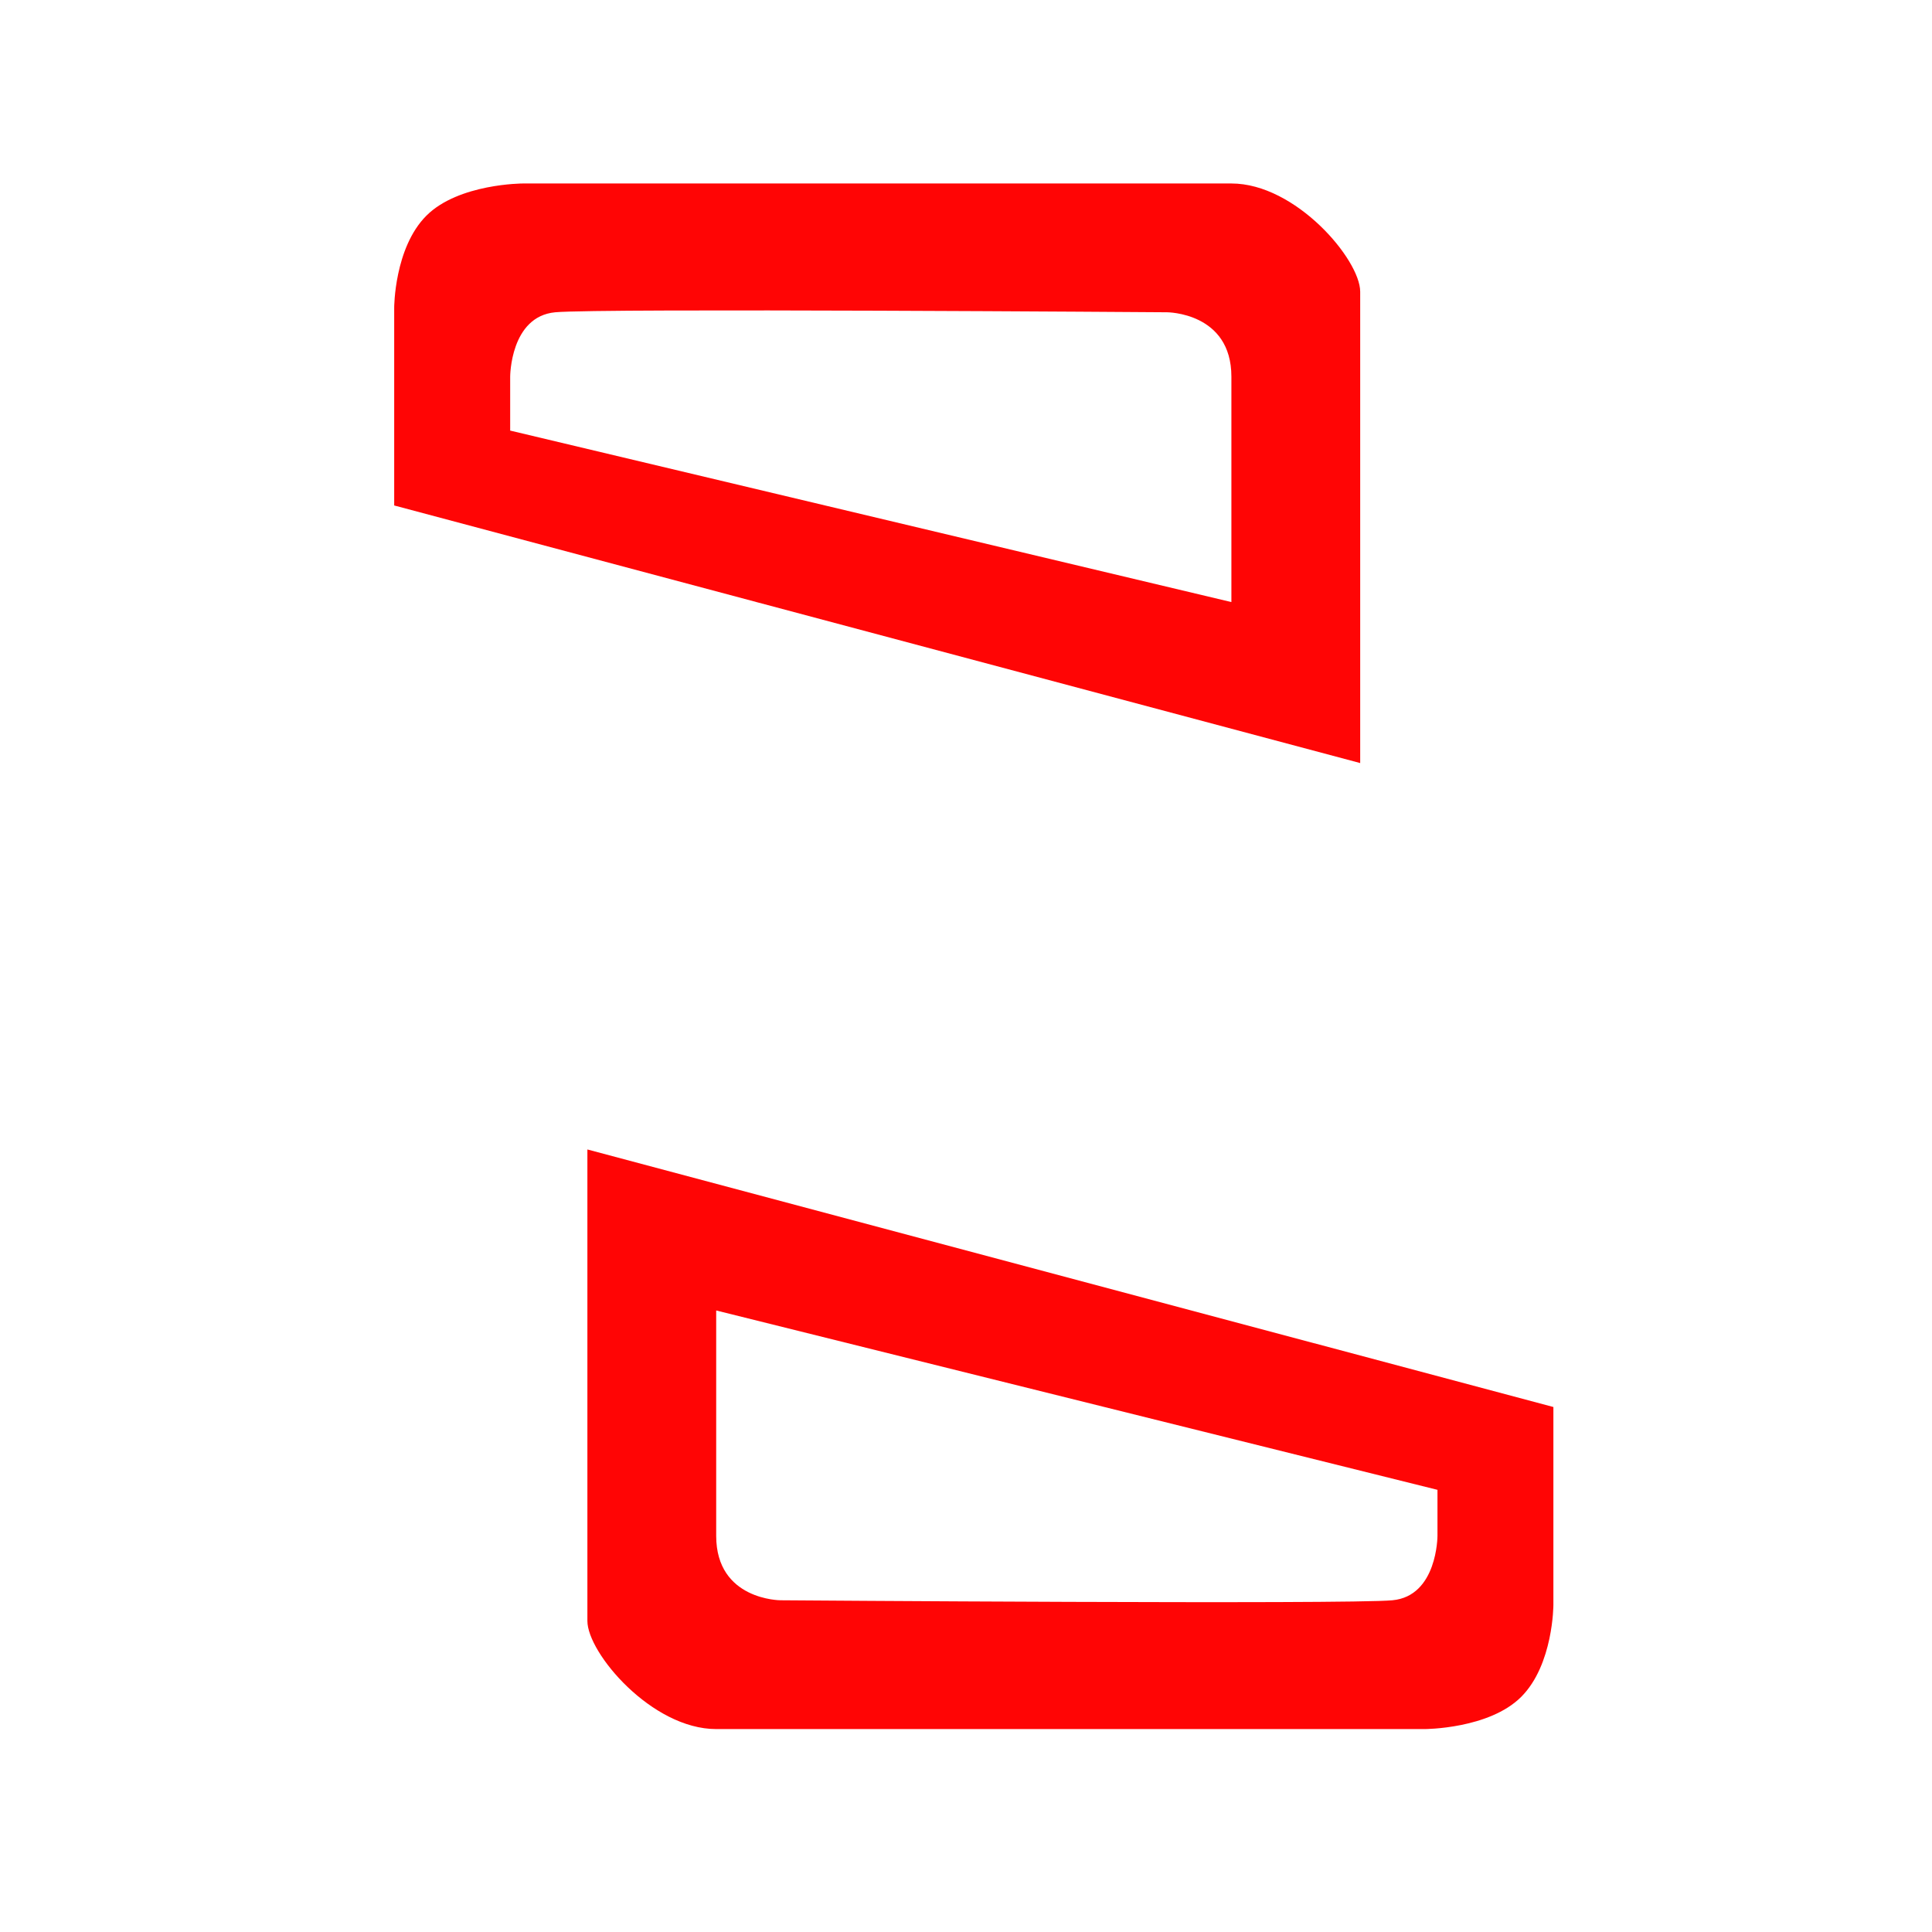
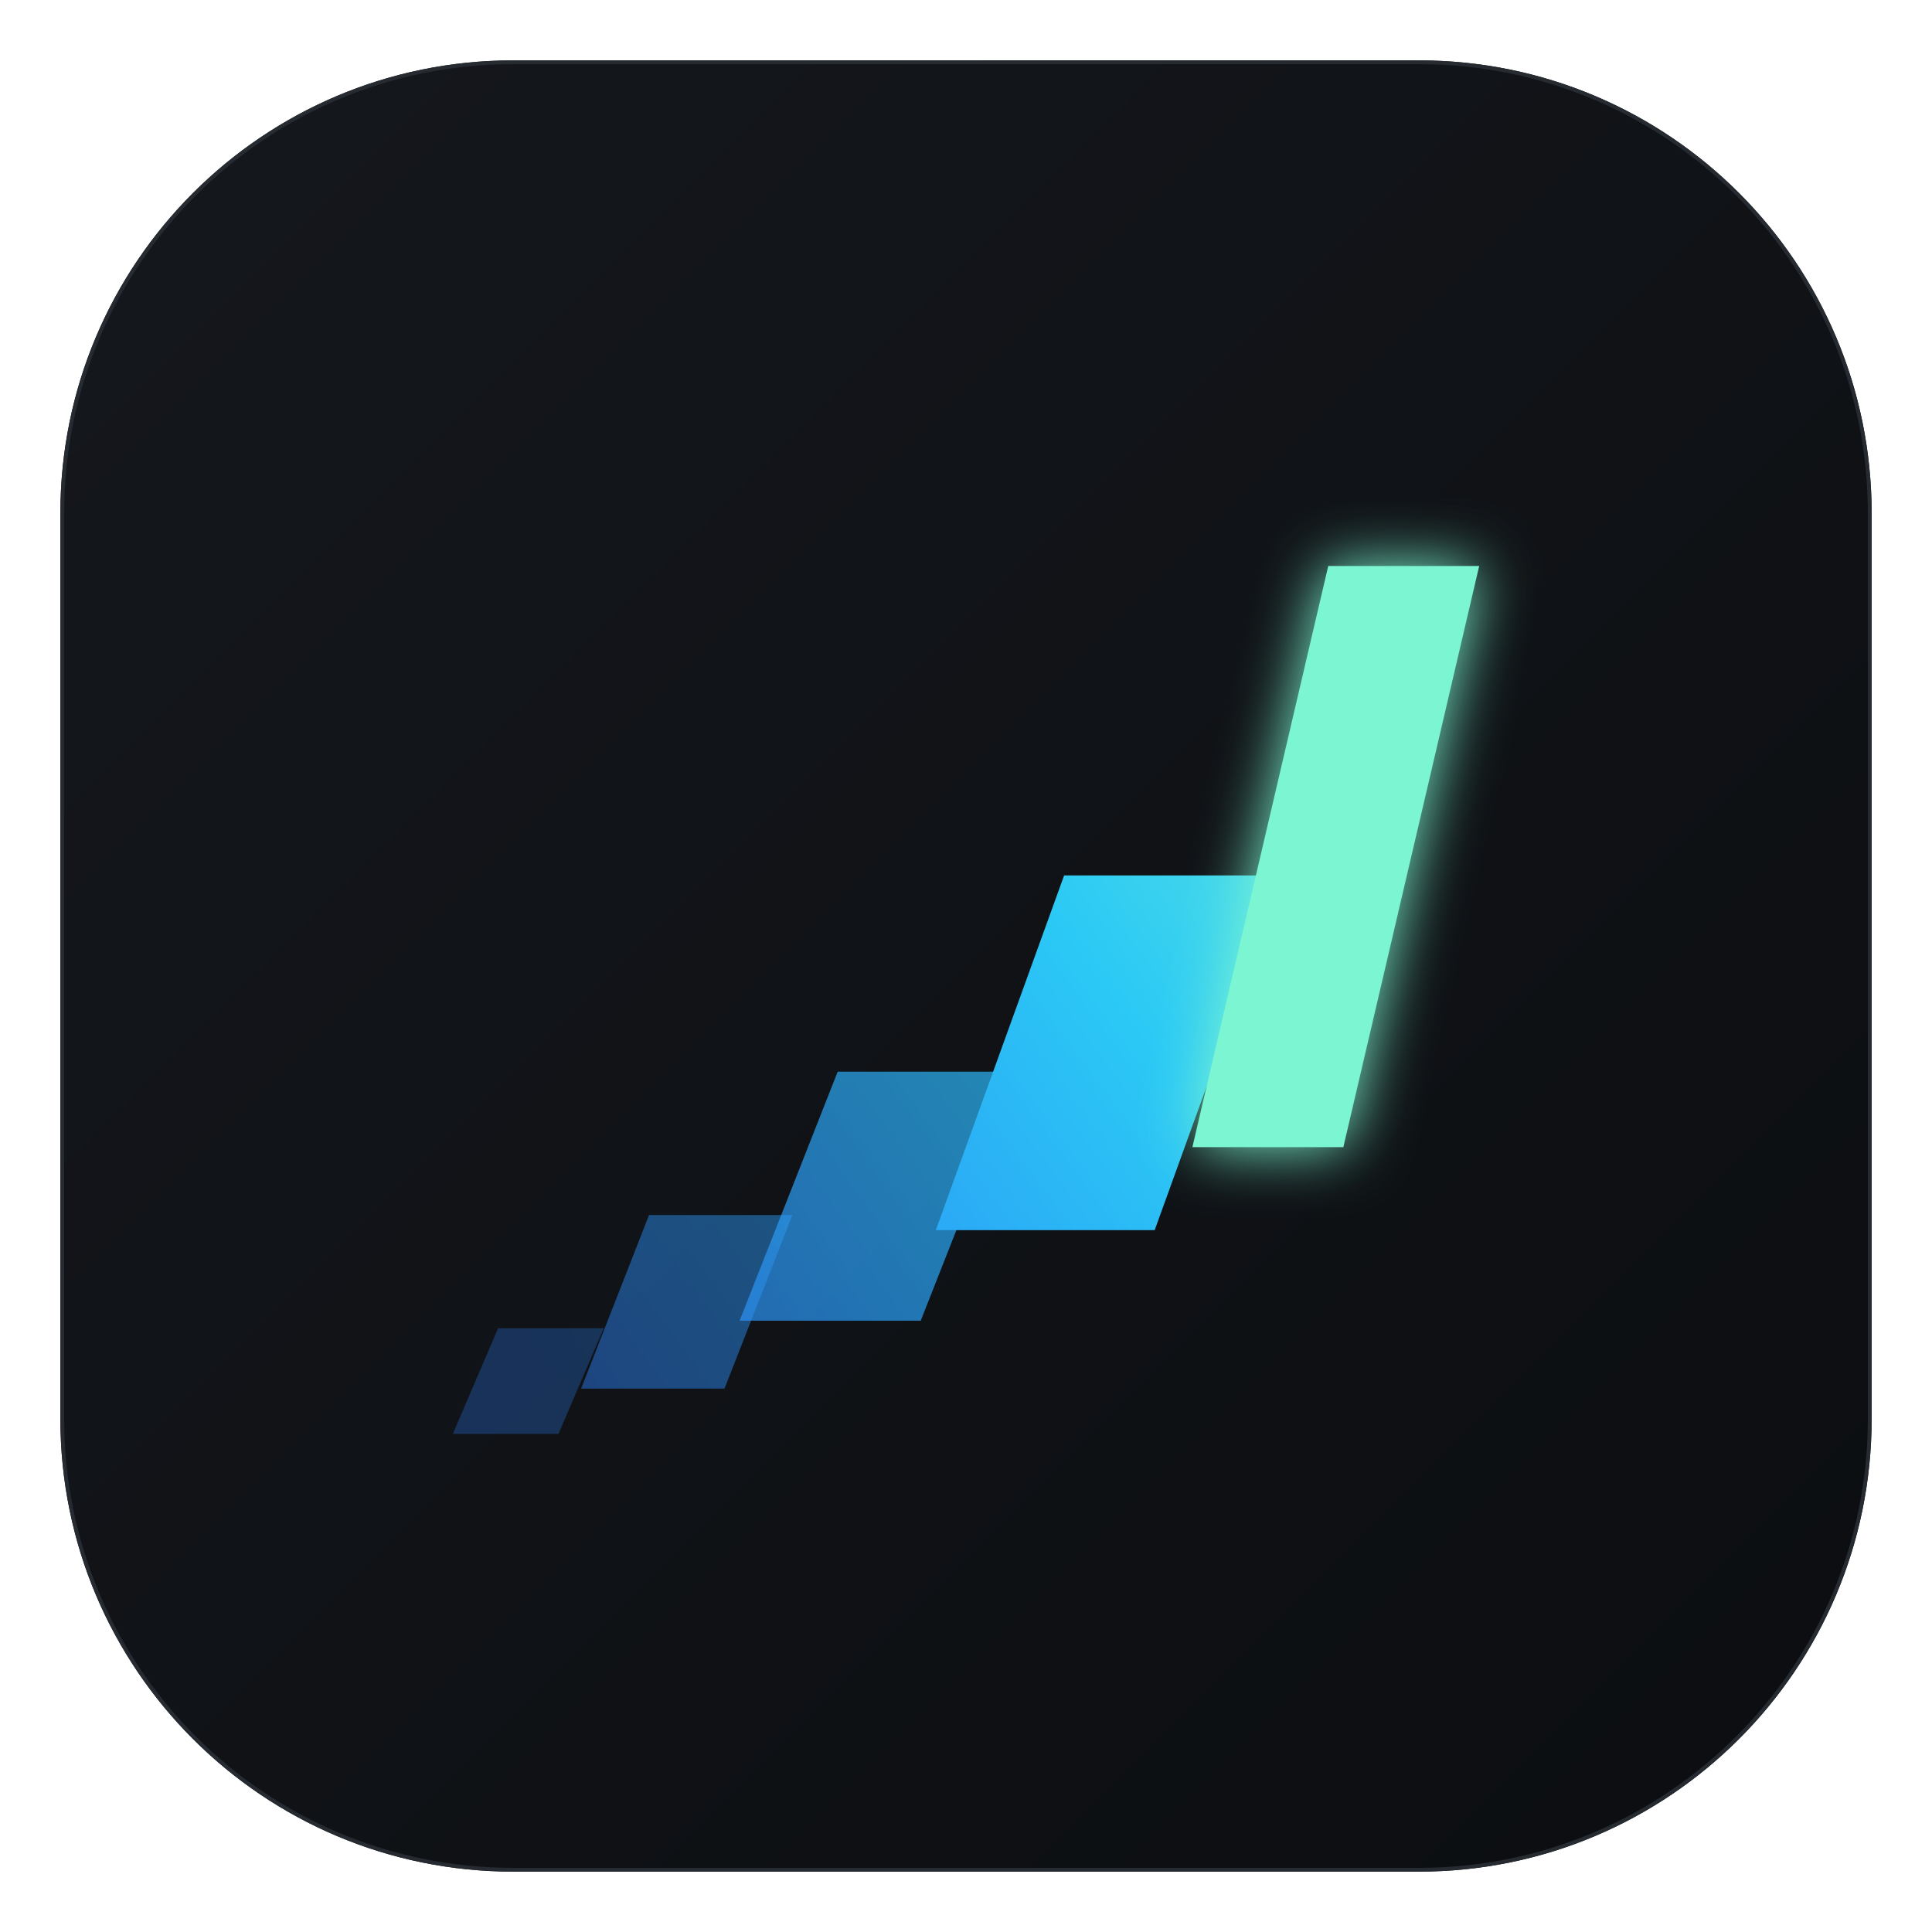
- <svg xmlns="http://www.w3.org/2000/svg" width="30" height="30" viewBox="0 0 30 30" fill="none">
-   <path fill-rule="evenodd" clip-rule="evenodd" d="M19.121 2.849C20.121 2.849 21.121 4.032 21.121 4.529L21.121 11.849L6.121 7.849L6.121 4.778C6.121 4.778 6.121 3.849 6.621 3.349C7.121 2.849 8.121 2.849 8.121 2.849L19.121 2.849ZM19.121 9.349C19.121 9.349 19.121 6.849 19.121 5.849C19.121 4.849 18.121 4.849 18.121 4.849C18.121 4.849 9.321 4.784 8.621 4.849C7.922 4.915 7.922 5.849 7.922 5.849L7.922 6.686L19.121 9.349Z" fill="#FF0505" />
-   <path fill-rule="evenodd" clip-rule="evenodd" d="M11.121 26.849C10.121 26.849 9.121 25.667 9.121 25.17L9.121 17.849L24.121 21.848L24.121 24.921C24.121 24.921 24.121 25.849 23.621 26.349C23.121 26.849 22.121 26.849 22.121 26.849L11.121 26.849ZM11.121 20.349C11.121 20.349 11.121 22.849 11.121 23.849C11.121 24.849 12.121 24.849 12.121 24.849C12.121 24.849 20.922 24.915 21.621 24.849C22.321 24.784 22.321 23.849 22.321 23.849L22.321 23.134L11.121 20.349Z" fill="#FF0505" />
+ <svg xmlns="http://www.w3.org/2000/svg" width="512" height="512" viewBox="0 0 512 512" fill="none" role="img" aria-label="zap">
+   <defs>
+     <linearGradient id="v1Tile" x1="0" y1="0" x2="512" y2="512" gradientUnits="userSpaceOnUse">
+       <stop offset="0" stop-color="#15181D" />
+       <stop offset="1" stop-color="#0B0D10" />
+     </linearGradient>
+     <linearGradient id="v1Shard" x1="130" y1="350" x2="400" y2="150" gradientUnits="userSpaceOnUse">
+       <stop offset="0" stop-color="#2B7BF5" />
+       <stop offset="0.55" stop-color="#2BC9F5" />
+       <stop offset="1" stop-color="#7CF6D2" />
+     </linearGradient>
+     <filter id="v1Glow" x="-40%" y="-40%" width="180%" height="180%">
+       <feGaussianBlur stdDeviation="8" result="b" />
+       <feMerge>
+         <feMergeNode in="b" />
+         <feMergeNode in="SourceGraphic" />
+       </feMerge>
+     </filter>
+   </defs>
+   <rect x="16" y="16" width="480" height="480" rx="120" fill="url(#v1Tile)" />
+   <rect x="16.5" y="16.5" width="479" height="479" rx="119.5" fill="none" stroke="#262B32" stroke-width="1" />
+   <g fill="url(#v1Shard)">
+     <path d="M132 352 L160 352 L148 380 L120 380 Z" opacity="0.30" />
+     <path d="M172 322 L210 322 L192 368 L154 368 Z" opacity="0.48" />
+     <path d="M222 284 L270 284 L244 350 L196 350 Z" opacity="0.70" />
+     <path d="M282 232 L340 232 L306 326 L248 326 Z" />
+   </g>
+   <g filter="url(#v1Glow)">
+     <path d="M352 150 L392 150 L356 304 L316 304 Z" fill="#7CF6D2" />
+   </g>
</svg>
